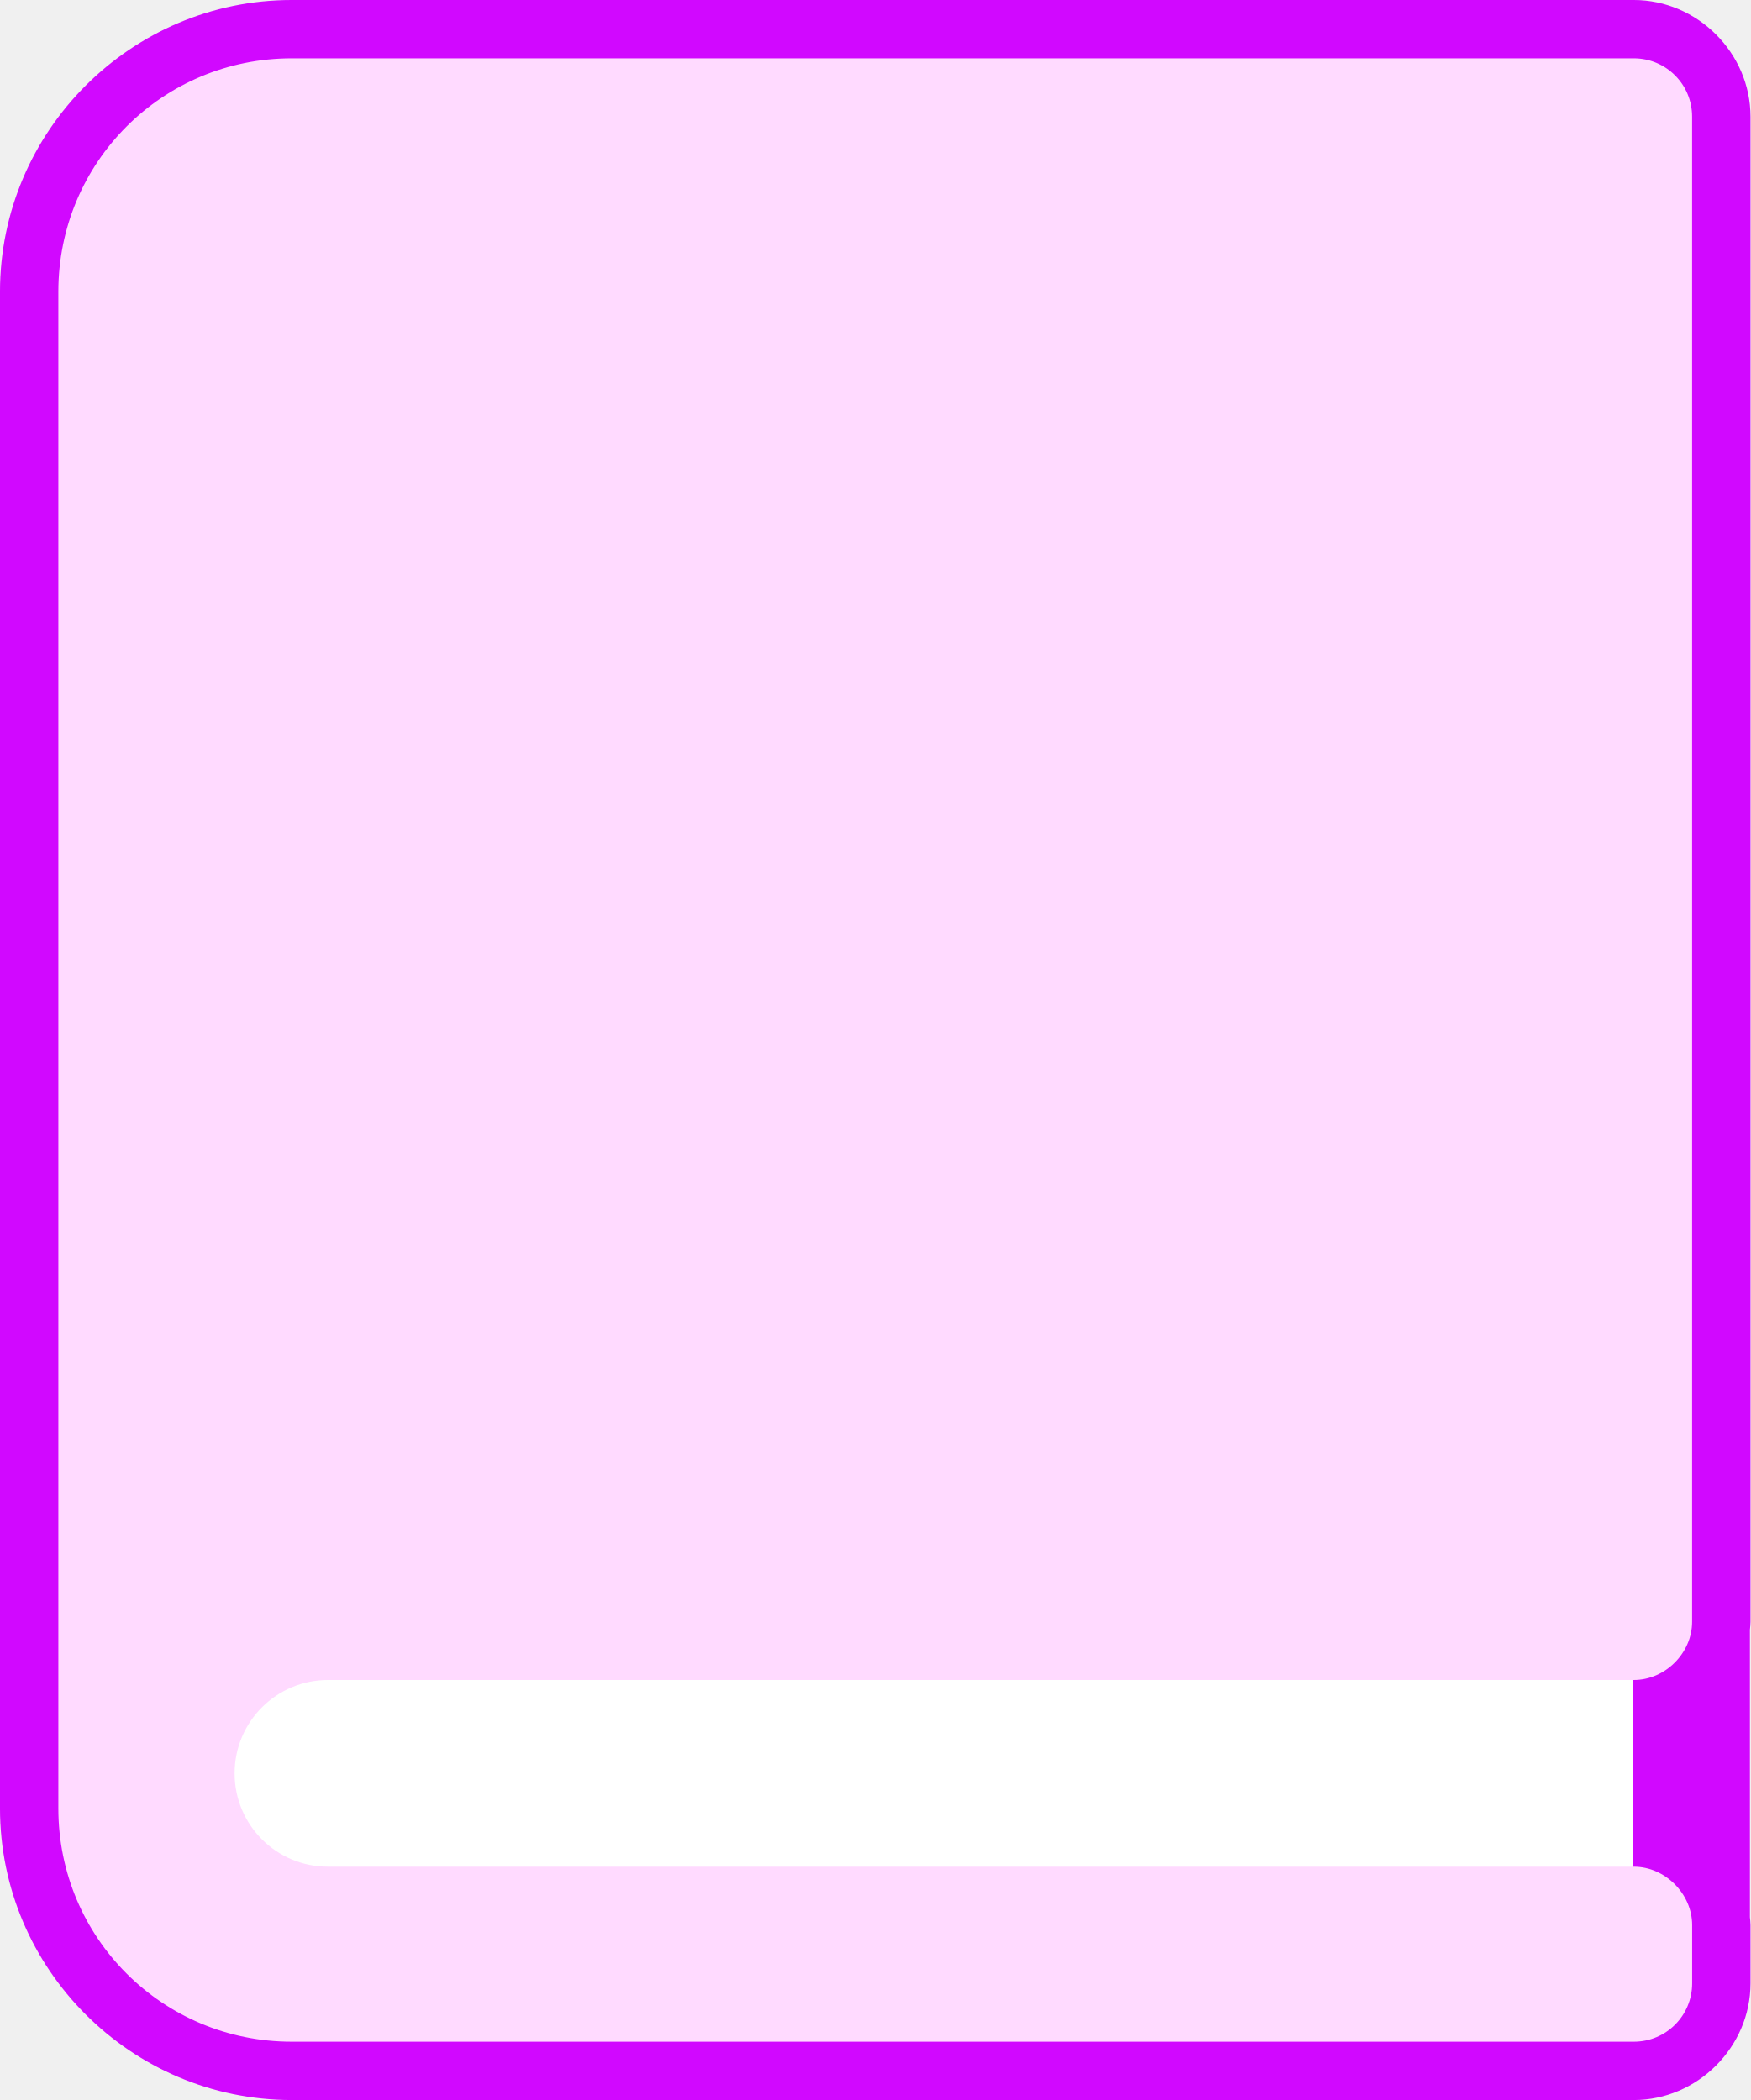
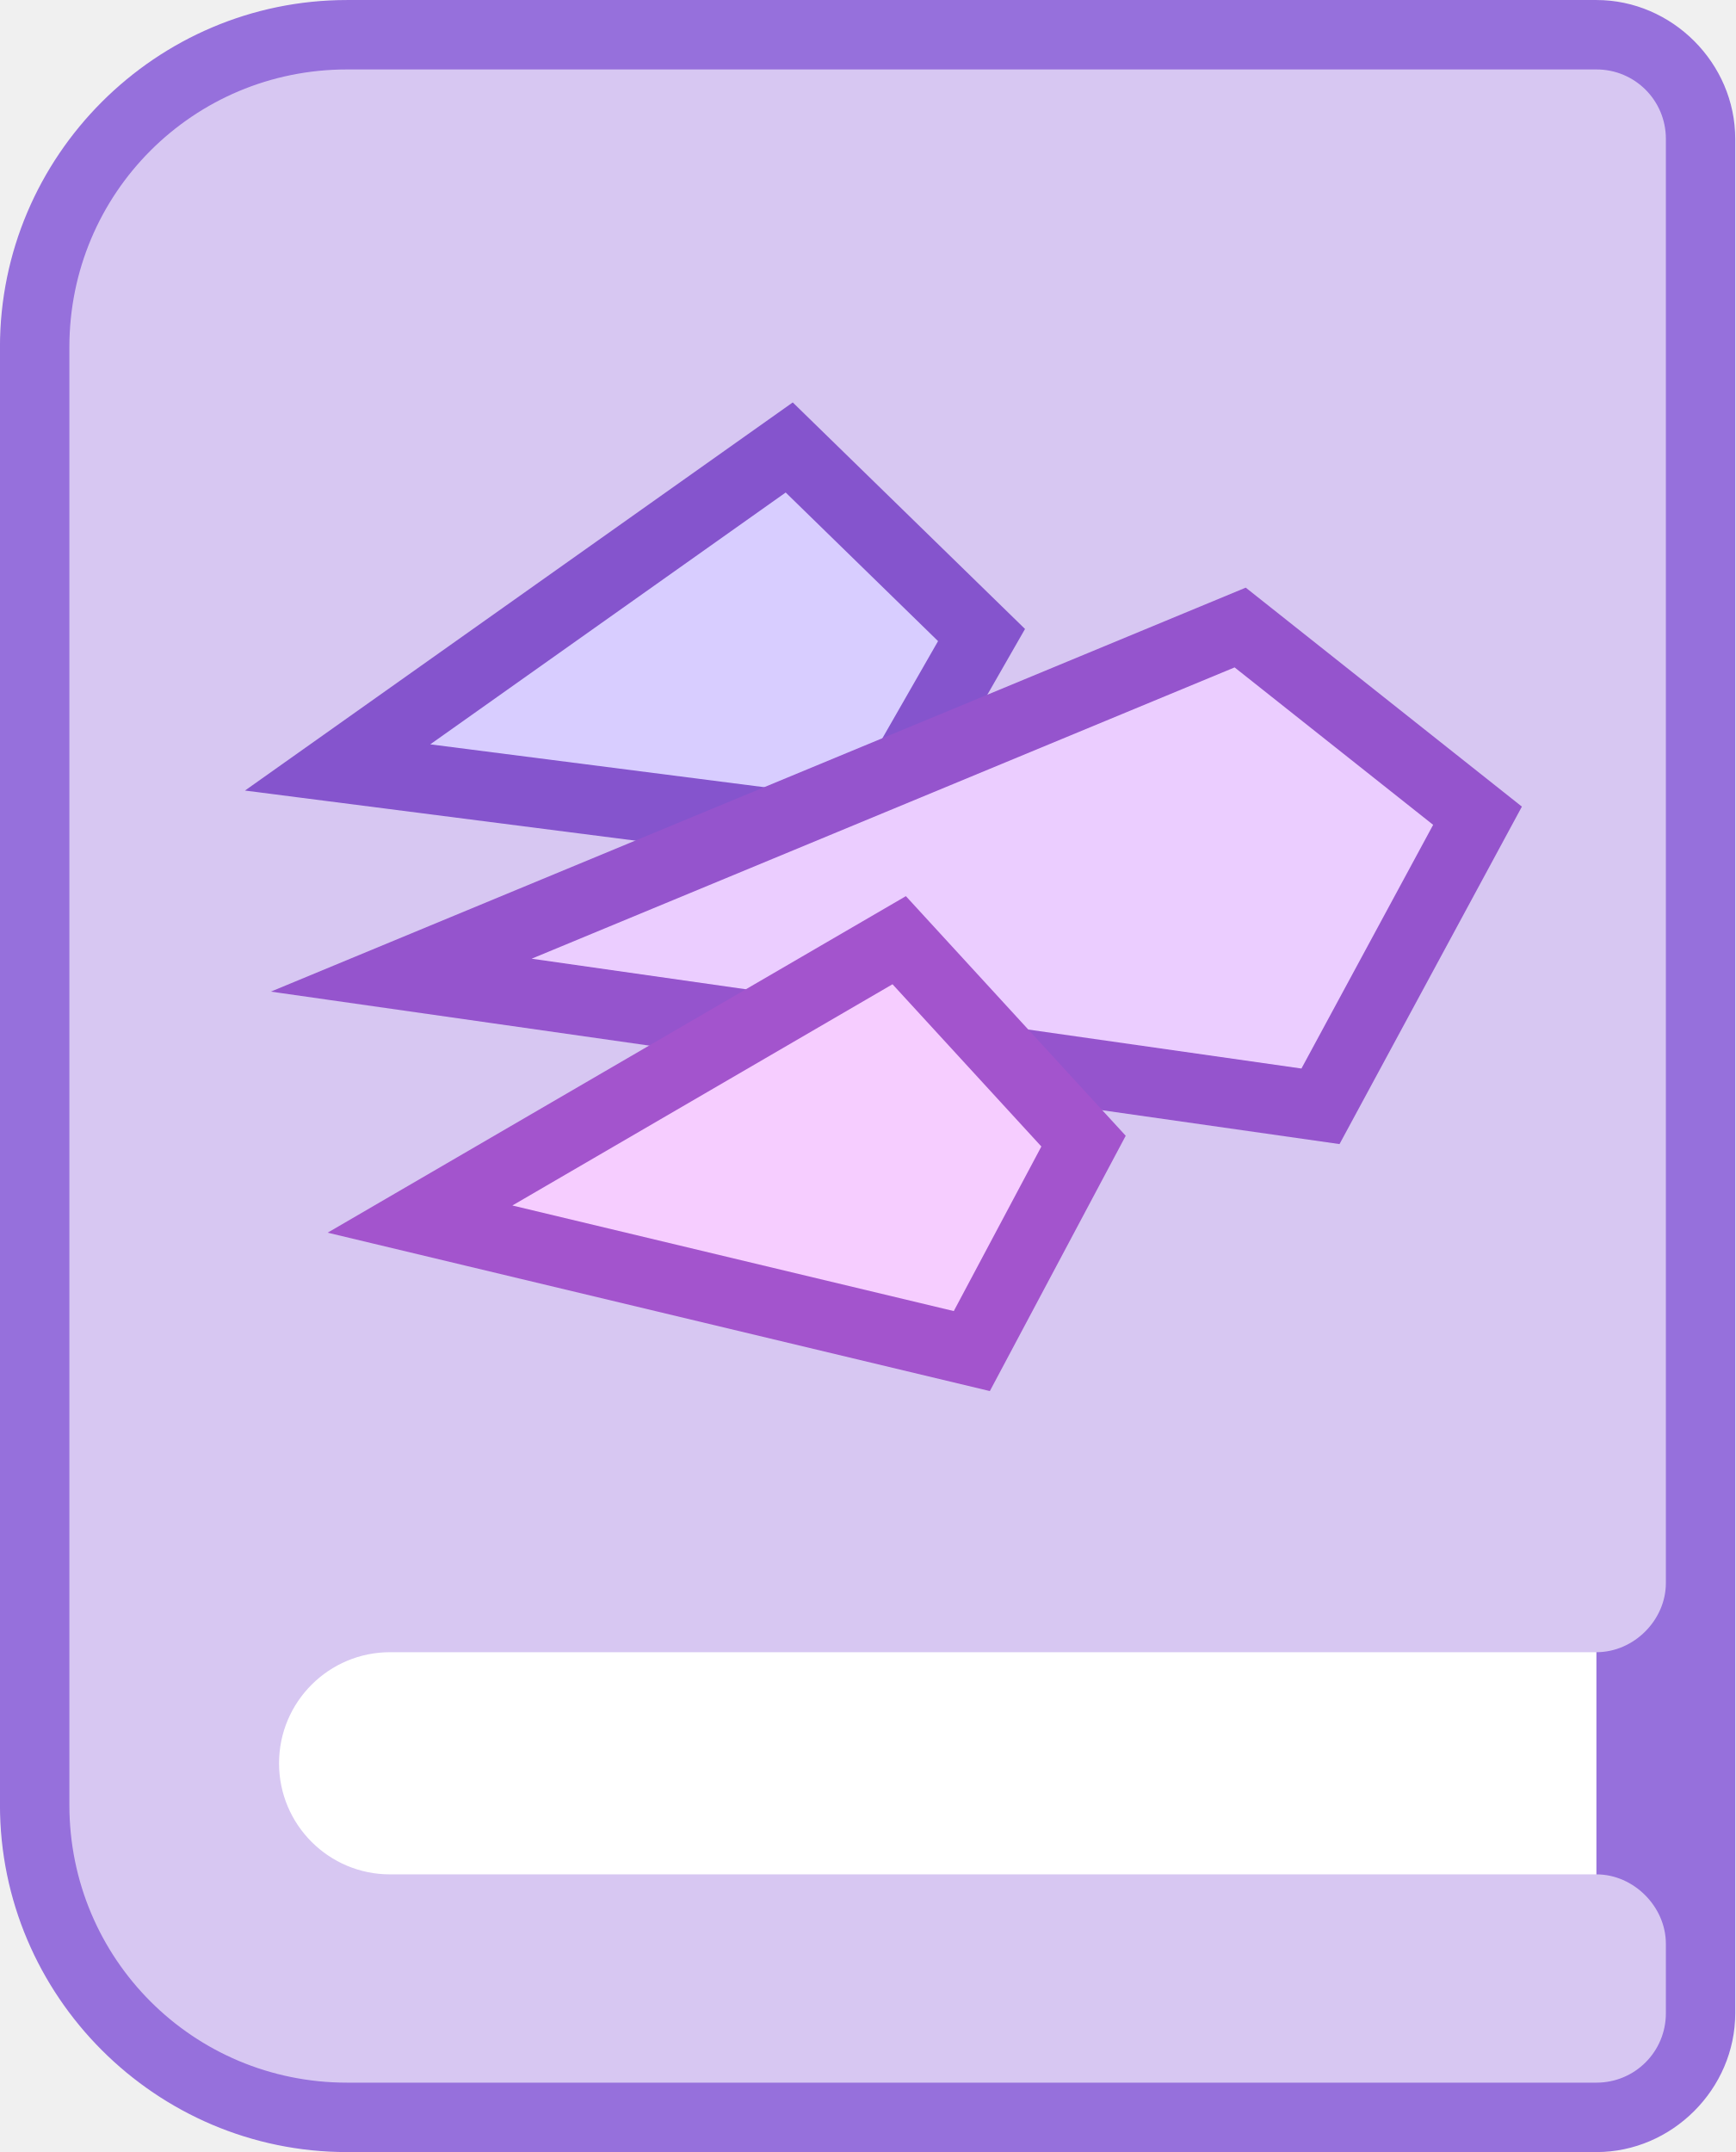
- <svg xmlns="http://www.w3.org/2000/svg" width="39.688mm" height="47.625mm" viewBox="0 0 39.687 47.625" version="1.1" id="svg1718">
+ <svg xmlns="http://www.w3.org/2000/svg" width="33.073mm" height="41.01mm" viewBox="0 0 33.073 41.01" version="1.1" id="svg1718">
  <defs id="defs1712" />
-   <g id="layer1" transform="translate(-87.0135,-120.7947)">
-     <g transform="translate(-69.0062,-128.2584)" style="stroke-width:0.132;stroke-miterlimit:4;stroke-dasharray:none" id="g5824-1-8-3">
-       <rect style="opacity:1;vector-effect:none;fill:#ffffff;fill-opacity:1;stroke:none;stroke-width:0.132;stroke-linecap:round;stroke-linejoin:miter;stroke-miterlimit:4;stroke-dasharray:none;stroke-dashoffset:0;stroke-opacity:1;paint-order:markers stroke fill" id="rect5820-9-4-6" width="34.15" height="8.797" x="160.221" y="284.631" />
-       <path id="rect5820-7-4-5-1" d="m 162.634,249.053 c -3.642,0 -6.615,2.973 -6.615,6.615 v 34.396 c 0,3.642 2.973,6.615 6.615,6.615 h 10.669 15.79 3.969 c 1.443,0 2.646,-1.203 2.646,-2.646 v -1.323 c 0,-0.072 -0.008,-0.118 -0.013,-0.177 v -6.521 c 0.005,-0.059 0.013,-0.106 0.013,-0.177 v -30.167 -3.969 c 0,-1.443 -1.203,-2.646 -2.646,-2.646 h -3.969 -15.79 z m 0,2.646 h 10.669 15.79 3.969 v 3.969 30.167 c 0,-0.027 0.002,-0.034 -5.3e-4,-0.013 l -0.012,0.09 v 6.723 l 0.012,0.089 c 0.003,0.021 5.3e-4,0.015 5.3e-4,-0.013 v 1.323 h -3.969 -15.79 -10.669 c -2.222,0 -3.969,-1.747 -3.969,-3.969 V 255.668 c 0,-2.222 1.747,-3.969 3.969,-3.969 z" style="color:#000000;font-style:normal;font-variant:normal;font-weight:normal;font-stretch:normal;font-size:medium;line-height:normal;font-family:sans-serif;font-variant-ligatures:normal;font-variant-position:normal;font-variant-caps:normal;font-variant-numeric:normal;font-variant-alternates:normal;font-feature-settings:normal;text-indent:0;text-align:start;text-decoration:none;text-decoration-line:none;text-decoration-style:solid;text-decoration-color:#000000;letter-spacing:normal;word-spacing:normal;text-transform:none;writing-mode:lr-tb;direction:ltr;text-orientation:mixed;dominant-baseline:auto;baseline-shift:baseline;text-anchor:start;white-space:normal;shape-padding:0;clip-rule:nonzero;display:inline;overflow:visible;visibility:visible;opacity:1;isolation:auto;mix-blend-mode:normal;color-interpolation:sRGB;color-interpolation-filters:linearRGB;solid-color:#000000;solid-opacity:1;vector-effect:none;fill:#d108ff;fill-opacity:1;fill-rule:nonzero;stroke:none;stroke-width:2.646;stroke-linecap:round;stroke-linejoin:miter;stroke-miterlimit:4;stroke-dasharray:none;stroke-dashoffset:0;stroke-opacity:1;paint-order:markers stroke fill;color-rendering:auto;image-rendering:auto;shape-rendering:auto;text-rendering:auto;enable-background:accumulate" />
-       <path style="opacity:1;vector-effect:none;fill:#ffdaff;fill-opacity:1;stroke:none;stroke-width:0.132;stroke-linecap:round;stroke-linejoin:miter;stroke-miterlimit:4;stroke-dasharray:none;stroke-dashoffset:0;stroke-opacity:1;paint-order:markers stroke fill" d="m 162.634,250.376 c -2.932,0 -5.292,2.36 -5.292,5.292 v 34.396 c 0,2.932 2.36,5.292 5.292,5.292 h 10.669 15.79 3.969 c 0.733,0 1.323,-0.59 1.323,-1.323 v -1.323 c 0,-0.706 -0.611,-1.323 -1.323,-1.323 H 163.458 c -1.171,0.003 -2.12,-0.947 -2.12,-2.117 0,-1.171 0.95,-2.119 2.12,-2.117 h 29.603 c 0.715,0 1.323,-0.613 1.323,-1.318 v -30.167 -3.969 c 0,-0.733 -0.59,-1.323 -1.323,-1.323 h -3.969 -15.79 z" id="rect1865-0-2-7-0-0" />
+   <g id="layer1" transform="translate(-131.8154,-124.5284)">
+     <g transform="translate(-24.2043,-131.1392)" style="stroke-width:0.132;stroke-miterlimit:4;stroke-dasharray:none" id="g5824-3-1">
+       <rect style="opacity:1;vector-effect:none;fill:#ffffff;fill-opacity:1;stroke:none;stroke-width:0.132;stroke-linecap:round;stroke-linejoin:miter;stroke-miterlimit:4;stroke-dasharray:none;stroke-dashoffset:0;stroke-opacity:1;paint-order:markers stroke fill" id="rect5820-6-8" width="27.549" height="8.797" x="160.221" y="284.631" />
+       <path style="color:#000000;font-style:normal;font-variant:normal;font-weight:normal;font-stretch:normal;font-size:medium;line-height:normal;font-family:sans-serif;font-variant-ligatures:normal;font-variant-position:normal;font-variant-caps:normal;font-variant-numeric:normal;font-variant-alternates:normal;font-feature-settings:normal;text-indent:0;text-align:start;text-decoration:none;text-decoration-line:none;text-decoration-style:solid;text-decoration-color:#000000;letter-spacing:normal;word-spacing:normal;text-transform:none;writing-mode:lr-tb;direction:ltr;text-orientation:mixed;dominant-baseline:auto;baseline-shift:baseline;text-anchor:start;white-space:normal;shape-padding:0;clip-rule:nonzero;display:inline;overflow:visible;visibility:visible;opacity:1;isolation:auto;mix-blend-mode:normal;color-interpolation:sRGB;color-interpolation-filters:linearRGB;solid-color:#000000;solid-opacity:1;vector-effect:none;fill:#9670dc;fill-opacity:1;fill-rule:nonzero;stroke:none;stroke-width:2.646;stroke-linecap:round;stroke-linejoin:miter;stroke-miterlimit:4;stroke-dasharray:none;stroke-dashoffset:0;stroke-opacity:1;paint-order:markers stroke fill;color-rendering:auto;image-rendering:auto;shape-rendering:auto;text-rendering:auto;enable-background:accumulate" d="m 162.634,255.668 c -3.642,0 -6.615,2.973 -6.615,6.615 v 27.781 c 0,3.642 2.973,6.615 6.615,6.615 h 23.812 c 1.443,0 2.646,-1.203 2.646,-2.646 v -0.604 -0.719 -6.875 -1.203 -26.318 c 0,-1.443 -1.203,-2.646 -2.646,-2.646 z m 0,2.646 h 23.812 v 26.318 1.203 6.875 0.719 0.604 h -23.812 c -2.222,0 -3.969,-1.747 -3.969,-3.969 v -27.781 c 0,-2.222 1.747,-3.969 3.969,-3.969 z" id="rect5820-6-2-7" />
+       <path style="opacity:1;vector-effect:none;fill:#d7c7f2;fill-opacity:1;stroke:none;stroke-width:0.132;stroke-linecap:round;stroke-linejoin:miter;stroke-miterlimit:4;stroke-dasharray:none;stroke-dashoffset:0;stroke-opacity:1;paint-order:markers stroke fill" d="m 162.634,256.991 c -2.932,0 -5.292,2.36 -5.292,5.292 v 27.781 c 0,2.932 2.36,5.292 5.292,5.292 h 23.813 c 0.733,0 1.323,-0.59 1.323,-1.323 v -1.323 c 0,-0.706 -0.611,-1.323 -1.323,-1.323 H 163.458 c -1.171,0.003 -2.12,-0.947 -2.12,-2.117 0,-1.171 0.95,-2.119 2.12,-2.117 h 22.989 c 0.715,0 1.323,-0.613 1.323,-1.318 v -27.521 c 0,-0.733 -0.59,-1.323 -1.323,-1.323 z" id="rect1865-0-2-6-9" />
    </g>
+     <path style="fill:#d8cdff;fill-opacity:1;stroke:#8554cd;stroke-width:2.646;stroke-linecap:butt;stroke-linejoin:miter;stroke-miterlimit:10;stroke-dasharray:none;stroke-opacity:1;paint-order:markers stroke fill" d="m 146.79,133.914 2.904,2.832 -1.713,2.989 -7.965,-1.022 z" id="path1733-6" />
+     <path style="fill:#ebcdff;fill-opacity:1;stroke:#9554cd;stroke-width:2.646;stroke-linecap:butt;stroke-linejoin:miter;stroke-miterlimit:10;stroke-dasharray:none;stroke-opacity:1;paint-order:markers stroke fill" d="m 141.948,142.798 14.672,2.093 2.51,-4.644 -3.784,-3 z" id="path1725-3" />
+     <path style="fill:#f6cdff;fill-opacity:1;stroke:#a354cd;stroke-width:2.646;stroke-linecap:butt;stroke-linejoin:miter;stroke-miterlimit:10;stroke-dasharray:none;stroke-opacity:1;paint-order:markers stroke fill" d="m 148.826,143.285 2.837,3.092 -1.669,3.136 -8.413,-2.012 z" id="path1731-5" />
  </g>
</svg>
